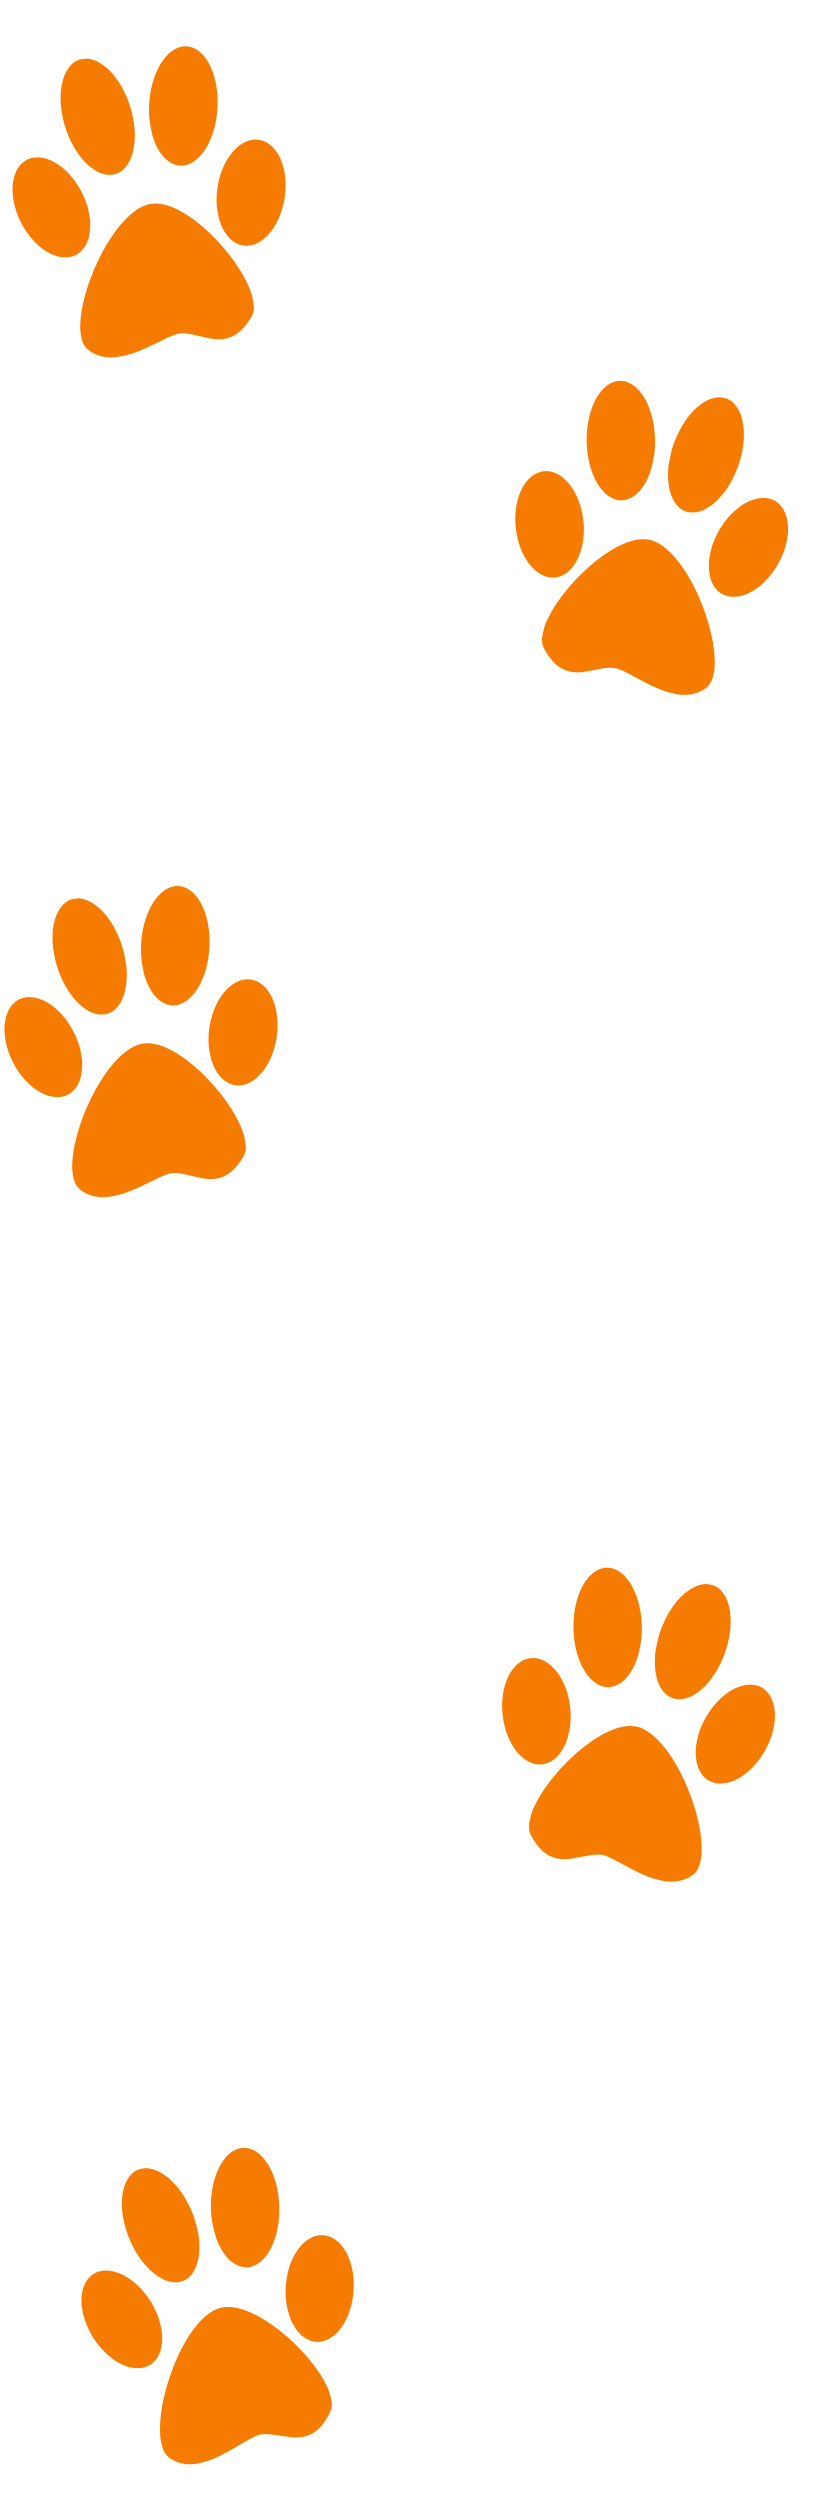
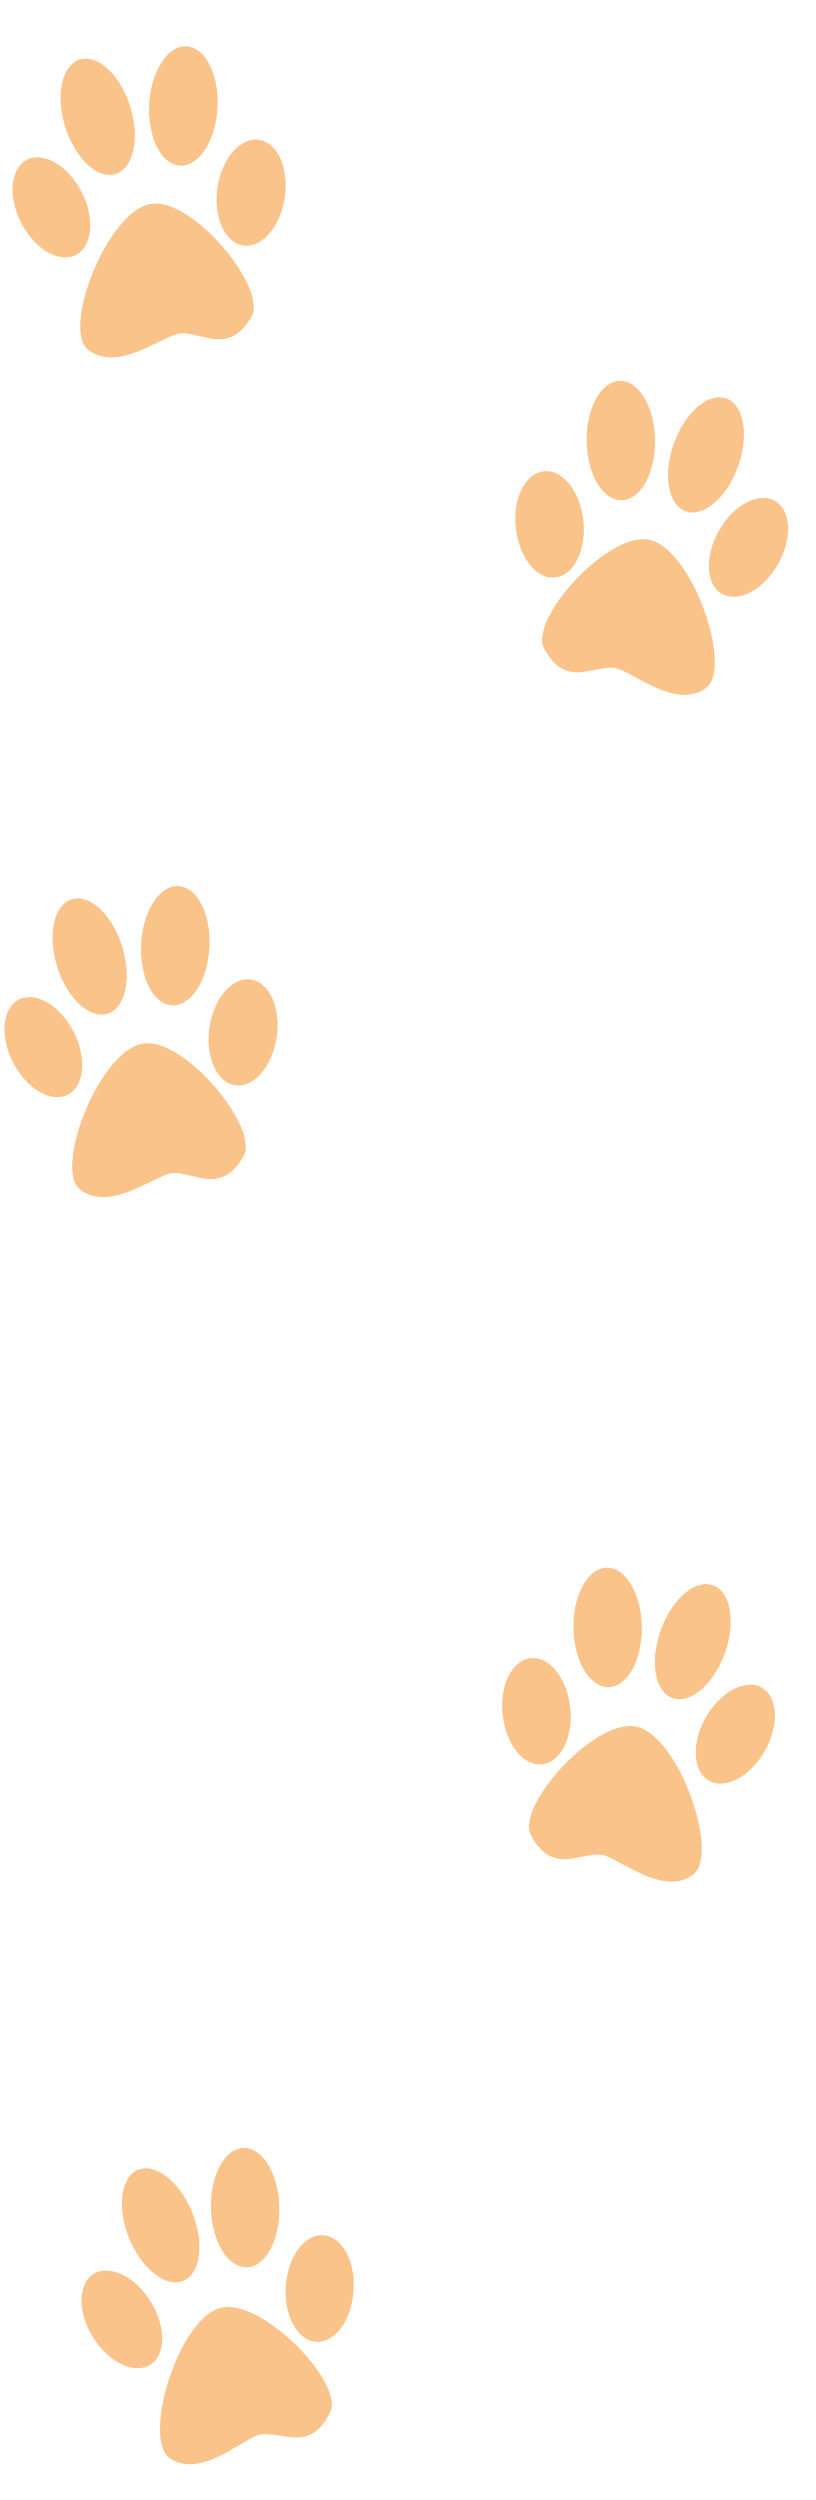
<svg xmlns="http://www.w3.org/2000/svg" width="375" height="1150" viewBox="0 0 99.219 304.271" version="1.1" id="svg8">
  <defs id="defs2" />
  <g id="layer1" transform="translate(0,7.270842)">
-     <g id="g4530-2" transform="matrix(0.00300847,-7.8508692e-4,-7.8508692e-4,-0.00300847,12.53596,298.0364)" style="fill:#f57c00;fill-opacity:1;stroke:none">
-       <path id="path4520-0" d="m 4615,12476 c -167,-39 -293,-112 -436,-255 -116,-115 -199,-232 -279,-391 -477,-954 -316,-2528 353,-3430 91,-123 249,-285 357,-366 354,-267 752,-281 1071,-38 327,250 551,732 636,1369 21,164 25,672 5,840 -82,702 -291,1283 -618,1722 -82,109 -243,273 -344,350 -94,71 -272,163 -365,188 -83,23 -302,29 -380,11 z" style="fill:#f57c00;fill-opacity:1" />
-       <path id="path4522-0" d="m 8546,12274 c -311,-61 -636,-299 -905,-661 -346,-465 -580,-1080 -668,-1758 -28,-216 -25,-698 5,-894 70,-447 219,-789 442,-1011 191,-192 431,-281 675,-252 581,72 1154,706 1460,1616 254,755 281,1550 73,2156 -203,591 -615,897 -1082,804 z" style="fill:#f57c00;fill-opacity:1" />
-       <path id="path4524-5" d="m 2095,9010 c -409,-65 -717,-395 -856,-919 -79,-301 -90,-716 -28,-1081 143,-850 635,-1631 1217,-1933 298,-154 595,-181 850,-75 376,156 623,560 704,1153 16,119 16,472 -1,610 -130,1102 -809,2069 -1564,2230 -89,19 -247,26 -322,15 z" style="fill:#f57c00;fill-opacity:1" />
-       <path id="path4526-0" d="m 10570,8200 c -360,-77 -713,-330 -1006,-722 -318,-426 -532,-982 -594,-1542 -16,-146 -13,-460 5,-601 122,-948 766,-1403 1495,-1059 391,185 745,566 998,1073 480,960 449,2085 -73,2606 -220,220 -523,310 -825,245 z" style="fill:#f57c00;fill-opacity:1" />
-       <path id="path4528-5" d="M 6225,6421 C 5563,6303 4728,5608 3988,4560 3409,3739 3001,2855 2879,2155 c -29,-168 -32,-468 -6,-583 41,-179 110,-297 244,-422 224,-207 493,-329 830,-376 175,-24 529,-15 754,19 301,47 555,108 1124,272 550,158 704,191 856,181 193,-13 338,-60 754,-243 298,-131 464,-193 606,-228 530,-128 976,39 1435,537 137,148 179,220 222,377 24,90 26,110 26,321 0,191 -3,245 -23,355 -118,667 -469,1473 -976,2240 -603,912 -1311,1569 -1902,1764 -215,71 -398,87 -598,52 z" style="fill:#f57c00;fill-opacity:1" />
+     <g id="g4530-2" transform="matrix(0.00300847,-7.8508692e-4,-7.8508692e-4,-0.00300847,12.53596,298.0364)" style="fill:#FAC38A;fill-opacity:1;stroke:none">
+       <path id="path4520-0" d="m 4615,12476 c -167,-39 -293,-112 -436,-255 -116,-115 -199,-232 -279,-391 -477,-954 -316,-2528 353,-3430 91,-123 249,-285 357,-366 354,-267 752,-281 1071,-38 327,250 551,732 636,1369 21,164 25,672 5,840 -82,702 -291,1283 -618,1722 -82,109 -243,273 -344,350 -94,71 -272,163 -365,188 -83,23 -302,29 -380,11 z" style="fill:#FAC38A;fill-opacity:1" />
+       <path id="path4522-0" d="m 8546,12274 c -311,-61 -636,-299 -905,-661 -346,-465 -580,-1080 -668,-1758 -28,-216 -25,-698 5,-894 70,-447 219,-789 442,-1011 191,-192 431,-281 675,-252 581,72 1154,706 1460,1616 254,755 281,1550 73,2156 -203,591 -615,897 -1082,804 z" style="fill:#FAC38A;fill-opacity:1" />
+       <path id="path4524-5" d="m 2095,9010 c -409,-65 -717,-395 -856,-919 -79,-301 -90,-716 -28,-1081 143,-850 635,-1631 1217,-1933 298,-154 595,-181 850,-75 376,156 623,560 704,1153 16,119 16,472 -1,610 -130,1102 -809,2069 -1564,2230 -89,19 -247,26 -322,15 z" style="fill:#FAC38A;fill-opacity:1" />
+       <path id="path4526-0" d="m 10570,8200 c -360,-77 -713,-330 -1006,-722 -318,-426 -532,-982 -594,-1542 -16,-146 -13,-460 5,-601 122,-948 766,-1403 1495,-1059 391,185 745,566 998,1073 480,960 449,2085 -73,2606 -220,220 -523,310 -825,245 z" style="fill:#FAC38A;fill-opacity:1" />
+       <path id="path4528-5" d="M 6225,6421 C 5563,6303 4728,5608 3988,4560 3409,3739 3001,2855 2879,2155 c -29,-168 -32,-468 -6,-583 41,-179 110,-297 244,-422 224,-207 493,-329 830,-376 175,-24 529,-15 754,19 301,47 555,108 1124,272 550,158 704,191 856,181 193,-13 338,-60 754,-243 298,-131 464,-193 606,-228 530,-128 976,39 1435,537 137,148 179,220 222,377 24,90 26,110 26,321 0,191 -3,245 -23,355 -118,667 -469,1473 -976,2240 -603,912 -1311,1569 -1902,1764 -215,71 -398,87 -598,52 z" style="fill:#FAC38A;fill-opacity:1" />
    </g>
    <g id="g4820" transform="translate(-53.86161,4.157738)">
-       <g style="fill:#f57c00;fill-opacity:1;stroke:none" transform="matrix(-0.00309605,2.8587771e-4,-2.8587771e-4,-0.00309605,153.2296,216.7203)" id="g4530-28">
-         <path style="fill:#f57c00;fill-opacity:1" d="m 2931.329,11621.061 c -147.406,-87.645 -245.453,-195.309 -338.552,-374.839 -75.823,-144.678 -119.584,-281.291 -147.792,-457.033 -166.393,-1053.545 462.75,-2505.294 1373.059,-3162.944 123.916,-89.748 323.486,-196.425 450.915,-241 418.137,-147.535 801.758,-40.603 1032.407,287.439 236.159,337.132 304.022,864.289 192.543,1497.192 -29.544,162.678 -179.251,648.134 -249.086,802.235 -290.314,644.396 -665.123,1135.069 -1109.502,1454.721 -111.106,79.123 -314.14,186.8 -433.688,229.677 -111.061,39.273 -308.541,73.178 -404.748,68.904 -86.07,-3.158 -296.643,-63.622 -365.557,-104.352 z" id="path4520-4" />
-         <path style="fill:#f57c00;fill-opacity:1" d="m 6739.572,12616.475 c -278.024,-152.133 -515.903,-477.222 -662.927,-903.589 -189.297,-547.821 -226.499,-1204.782 -105.489,-1877.674 38.586,-214.362 187.108,-672.919 274.938,-850.688 201.813,-404.945 447.2,-685.926 726.863,-830.154 240.093,-125.301 495.767,-137.611 719.595,-36.229 532.075,244.215 886.685,1021.735 903.371,1981.661 13.959,796.458 -200.557,1562.446 -581.968,2077.252 -372.112,502.019 -857.323,669.203 -1274.382,439.421 z" id="path4522-4" />
-         <path style="fill:#f57c00;fill-opacity:1" d="m 1576.601,7555.564 c -370.233,-185.563 -564.104,-593.212 -538.249,-1134.718 15.658,-310.8 130.587,-709.72 299.993,-1038.917 393.188,-767.041 1098.206,-1362.839 1744.26,-1474.834 330.606,-56.742 621.879,7.275 832.922,185.381 311.275,262.335 424.635,722.09 322.64,1311.842 -20.71,118.271 -127.389,454.766 -185.298,581.176 -456.952,1011.187 -1396.436,1727.775 -2164.79,1653.082 -90.581,-8.785 -243.308,-49.86 -311.477,-83.011 z" id="path4524-2" />
-         <path style="fill:#f57c00;fill-opacity:1" d="M 9900.121,9344.628 C 9580.223,9162.434 9320.186,8814.585 9159.35,8352.368 8984.959,7850.185 8948.991,7255.51 9059.125,6702.957 c 28.87,-144.009 126.622,-442.42 186.392,-571.388 402.786,-866.805 1154.178,-1105.91 1745.133,-557.687 316.81,294.512 539.118,764.678 627.07,1324.43 167.439,1060.172 -202.092,2123.202 -857.134,2462.09 -276.198,143.228 -592.23,137.452 -860.466,-15.775 z" id="path4526-2" />
-         <path style="fill:#f57c00;fill-opacity:1" d="m 6295.904,6335.726 c -595.386,-312.543 -1181.312,-1227.388 -1570,-2450.018 -303.817,-957.589 -425.591,-1923.556 -330.342,-2627.695 23.127,-168.909 110.928,-455.788 170.466,-557.554 93.178,-158.24 194.612,-249.871 360.122,-328.53 276.083,-129.627 569.374,-164.63 904.821,-107.589 174.07,30.008 508.798,145.568 713.003,245.974 272.722,135.766 496.412,270.674 989.245,598.961 476.535,316.825 613.362,394.822 761.277,431.225 187.905,45.934 340.328,44.951 792.181,-3.775 323.655,-34.818 500.63,-43.752 646.568,-34.203 543.901,38.154 918.579,332.129 1205.619,945.556 85.868,182.482 104.146,263.808 97.689,426.462 -4.321,93.045 -8.458,112.714 -72.224,313.848 -57.721,182.069 -76.9,232.638 -129.207,331.45 -314.054,600.153 -892.22,1262.392 -1607.305,1840.312 -850.417,687.128 -1723.862,1099.447 -2346.158,1106.726 -226.404,2.706 -405.683,-37.346 -585.754,-131.15 z" id="path4528-6" />
+       <g style="fill:#FAC38A;fill-opacity:1;stroke:none" transform="matrix(-0.00309605,2.8587771e-4,-2.8587771e-4,-0.00309605,153.2296,216.7203)" id="g4530-28">
+         <path style="fill:#FAC38A;fill-opacity:1" d="m 2931.329,11621.061 c -147.406,-87.645 -245.453,-195.309 -338.552,-374.839 -75.823,-144.678 -119.584,-281.291 -147.792,-457.033 -166.393,-1053.545 462.75,-2505.294 1373.059,-3162.944 123.916,-89.748 323.486,-196.425 450.915,-241 418.137,-147.535 801.758,-40.603 1032.407,287.439 236.159,337.132 304.022,864.289 192.543,1497.192 -29.544,162.678 -179.251,648.134 -249.086,802.235 -290.314,644.396 -665.123,1135.069 -1109.502,1454.721 -111.106,79.123 -314.14,186.8 -433.688,229.677 -111.061,39.273 -308.541,73.178 -404.748,68.904 -86.07,-3.158 -296.643,-63.622 -365.557,-104.352 z" id="path4520-4" />
+         <path style="fill:#FAC38A;fill-opacity:1" d="m 6739.572,12616.475 c -278.024,-152.133 -515.903,-477.222 -662.927,-903.589 -189.297,-547.821 -226.499,-1204.782 -105.489,-1877.674 38.586,-214.362 187.108,-672.919 274.938,-850.688 201.813,-404.945 447.2,-685.926 726.863,-830.154 240.093,-125.301 495.767,-137.611 719.595,-36.229 532.075,244.215 886.685,1021.735 903.371,1981.661 13.959,796.458 -200.557,1562.446 -581.968,2077.252 -372.112,502.019 -857.323,669.203 -1274.382,439.421 z" id="path4522-4" />
+         <path style="fill:#FAC38A;fill-opacity:1" d="m 1576.601,7555.564 c -370.233,-185.563 -564.104,-593.212 -538.249,-1134.718 15.658,-310.8 130.587,-709.72 299.993,-1038.917 393.188,-767.041 1098.206,-1362.839 1744.26,-1474.834 330.606,-56.742 621.879,7.275 832.922,185.381 311.275,262.335 424.635,722.09 322.64,1311.842 -20.71,118.271 -127.389,454.766 -185.298,581.176 -456.952,1011.187 -1396.436,1727.775 -2164.79,1653.082 -90.581,-8.785 -243.308,-49.86 -311.477,-83.011 z" id="path4524-2" />
+         <path style="fill:#FAC38A;fill-opacity:1" d="M 9900.121,9344.628 C 9580.223,9162.434 9320.186,8814.585 9159.35,8352.368 8984.959,7850.185 8948.991,7255.51 9059.125,6702.957 c 28.87,-144.009 126.622,-442.42 186.392,-571.388 402.786,-866.805 1154.178,-1105.91 1745.133,-557.687 316.81,294.512 539.118,764.678 627.07,1324.43 167.439,1060.172 -202.092,2123.202 -857.134,2462.09 -276.198,143.228 -592.23,137.452 -860.466,-15.775 z" id="path4526-2" />
+         <path style="fill:#FAC38A;fill-opacity:1" d="m 6295.904,6335.726 c -595.386,-312.543 -1181.312,-1227.388 -1570,-2450.018 -303.817,-957.589 -425.591,-1923.556 -330.342,-2627.695 23.127,-168.909 110.928,-455.788 170.466,-557.554 93.178,-158.24 194.612,-249.871 360.122,-328.53 276.083,-129.627 569.374,-164.63 904.821,-107.589 174.07,30.008 508.798,145.568 713.003,245.974 272.722,135.766 496.412,270.674 989.245,598.961 476.535,316.825 613.362,394.822 761.277,431.225 187.905,45.934 340.328,44.951 792.181,-3.775 323.655,-34.818 500.63,-43.752 646.568,-34.203 543.901,38.154 918.579,332.129 1205.619,945.556 85.868,182.482 104.146,263.808 97.689,426.462 -4.321,93.045 -8.458,112.714 -72.224,313.848 -57.721,182.069 -76.9,232.638 -129.207,331.45 -314.054,600.153 -892.22,1262.392 -1607.305,1840.312 -850.417,687.128 -1723.862,1099.447 -2346.158,1106.726 -226.404,2.706 -405.683,-37.346 -585.754,-131.15 z" id="path4528-6" />
      </g>
    </g>
    <g id="g4828" transform="translate(-44.79018,12.85119)">
-       <g style="fill:#f57c00;fill-opacity:1;stroke:none" transform="matrix(0.00310922,0,0,-0.00310922,60.00299,155.0524)" id="g4530-24">
+       <g style="fill:#FAC38A;fill-opacity:1;stroke:none" transform="matrix(0.00310922,0,0,-0.00310922,60.00299,155.0524)" id="g4530-24">
        <g id="g4835" transform="rotate(9.978489,-48268.848,-21933.87)">
-           <path id="path4520-1" d="m 4615,12476 c -167,-39 -293,-112 -436,-255 -116,-115 -199,-232 -279,-391 -477,-954 -316,-2528 353,-3430 91,-123 249,-285 357,-366 354,-267 752,-281 1071,-38 327,250 551,732 636,1369 21,164 25,672 5,840 -82,702 -291,1283 -618,1722 -82,109 -243,273 -344,350 -94,71 -272,163 -365,188 -83,23 -302,29 -380,11 z" style="fill:#f57c00;fill-opacity:1" />
-           <path id="path4522-43" d="m 8546,12274 c -311,-61 -636,-299 -905,-661 -346,-465 -580,-1080 -668,-1758 -28,-216 -25,-698 5,-894 70,-447 219,-789 442,-1011 191,-192 431,-281 675,-252 581,72 1154,706 1460,1616 254,755 281,1550 73,2156 -203,591 -615,897 -1082,804 z" style="fill:#f57c00;fill-opacity:1" />
-           <path id="path4524-9" d="m 2095,9010 c -409,-65 -717,-395 -856,-919 -79,-301 -90,-716 -28,-1081 143,-850 635,-1631 1217,-1933 298,-154 595,-181 850,-75 376,156 623,560 704,1153 16,119 16,472 -1,610 -130,1102 -809,2069 -1564,2230 -89,19 -247,26 -322,15 z" style="fill:#f57c00;fill-opacity:1" />
-           <path id="path4526-8" d="m 10570,8200 c -360,-77 -713,-330 -1006,-722 -318,-426 -532,-982 -594,-1542 -16,-146 -13,-460 5,-601 122,-948 766,-1403 1495,-1059 391,185 745,566 998,1073 480,960 449,2085 -73,2606 -220,220 -523,310 -825,245 z" style="fill:#f57c00;fill-opacity:1" />
-           <path id="path4528-4" d="M 6225,6421 C 5563,6303 4728,5608 3988,4560 3409,3739 3001,2855 2879,2155 c -29,-168 -32,-468 -6,-583 41,-179 110,-297 244,-422 224,-207 493,-329 830,-376 175,-24 529,-15 754,19 301,47 555,108 1124,272 550,158 704,191 856,181 193,-13 338,-60 754,-243 298,-131 464,-193 606,-228 530,-128 976,39 1435,537 137,148 179,220 222,377 24,90 26,110 26,321 0,191 -3,245 -23,355 -118,667 -469,1473 -976,2240 -603,912 -1311,1569 -1902,1764 -215,71 -398,87 -598,52 z" style="fill:#f57c00;fill-opacity:1" />
+           <path id="path4520-1" d="m 4615,12476 c -167,-39 -293,-112 -436,-255 -116,-115 -199,-232 -279,-391 -477,-954 -316,-2528 353,-3430 91,-123 249,-285 357,-366 354,-267 752,-281 1071,-38 327,250 551,732 636,1369 21,164 25,672 5,840 -82,702 -291,1283 -618,1722 -82,109 -243,273 -344,350 -94,71 -272,163 -365,188 -83,23 -302,29 -380,11 z" style="fill:#FAC38A;fill-opacity:1" />
+           <path id="path4522-43" d="m 8546,12274 c -311,-61 -636,-299 -905,-661 -346,-465 -580,-1080 -668,-1758 -28,-216 -25,-698 5,-894 70,-447 219,-789 442,-1011 191,-192 431,-281 675,-252 581,72 1154,706 1460,1616 254,755 281,1550 73,2156 -203,591 -615,897 -1082,804 z" style="fill:#FAC38A;fill-opacity:1" />
+           <path id="path4524-9" d="m 2095,9010 c -409,-65 -717,-395 -856,-919 -79,-301 -90,-716 -28,-1081 143,-850 635,-1631 1217,-1933 298,-154 595,-181 850,-75 376,156 623,560 704,1153 16,119 16,472 -1,610 -130,1102 -809,2069 -1564,2230 -89,19 -247,26 -322,15 z" style="fill:#FAC38A;fill-opacity:1" />
+           <path id="path4526-8" d="m 10570,8200 c -360,-77 -713,-330 -1006,-722 -318,-426 -532,-982 -594,-1542 -16,-146 -13,-460 5,-601 122,-948 766,-1403 1495,-1059 391,185 745,566 998,1073 480,960 449,2085 -73,2606 -220,220 -523,310 -825,245 z" style="fill:#FAC38A;fill-opacity:1" />
+           <path id="path4528-4" d="M 6225,6421 C 5563,6303 4728,5608 3988,4560 3409,3739 3001,2855 2879,2155 c -29,-168 -32,-468 -6,-583 41,-179 110,-297 244,-422 224,-207 493,-329 830,-376 175,-24 529,-15 754,19 301,47 555,108 1124,272 550,158 704,191 856,181 193,-13 338,-60 754,-243 298,-131 464,-193 606,-228 530,-128 976,39 1435,537 137,148 179,220 222,377 24,90 26,110 26,321 0,191 -3,245 -23,355 -118,667 -469,1473 -976,2240 -603,912 -1311,1569 -1902,1764 -215,71 -398,87 -598,52 z" style="fill:#FAC38A;fill-opacity:1" />
        </g>
      </g>
    </g>
-     <g id="g4530-0" transform="matrix(-0.00303723,-6.6517296e-4,6.6517296e-4,-0.00303723,94.29863,82.25973)" style="fill:#f57c00;fill-opacity:1;stroke:none">
-       <path id="path4520-16" d="m 4615,12476 c -167,-39 -293,-112 -436,-255 -116,-115 -199,-232 -279,-391 -477,-954 -316,-2528 353,-3430 91,-123 249,-285 357,-366 354,-267 752,-281 1071,-38 327,250 551,732 636,1369 21,164 25,672 5,840 -82,702 -291,1283 -618,1722 -82,109 -243,273 -344,350 -94,71 -272,163 -365,188 -83,23 -302,29 -380,11 z" style="fill:#f57c00;fill-opacity:1" />
-       <path id="path4522-5" d="m 8546,12274 c -311,-61 -636,-299 -905,-661 -346,-465 -580,-1080 -668,-1758 -28,-216 -25,-698 5,-894 70,-447 219,-789 442,-1011 191,-192 431,-281 675,-252 581,72 1154,706 1460,1616 254,755 281,1550 73,2156 -203,591 -615,897 -1082,804 z" style="fill:#f57c00;fill-opacity:1" />
-       <path id="path4524-7" d="m 2095,9010 c -409,-65 -717,-395 -856,-919 -79,-301 -90,-716 -28,-1081 143,-850 635,-1631 1217,-1933 298,-154 595,-181 850,-75 376,156 623,560 704,1153 16,119 16,472 -1,610 -130,1102 -809,2069 -1564,2230 -89,19 -247,26 -322,15 z" style="fill:#f57c00;fill-opacity:1" />
-       <path id="path4526-6" d="m 10570,8200 c -360,-77 -713,-330 -1006,-722 -318,-426 -532,-982 -594,-1542 -16,-146 -13,-460 5,-601 122,-948 766,-1403 1495,-1059 391,185 745,566 998,1073 480,960 449,2085 -73,2606 -220,220 -523,310 -825,245 z" style="fill:#f57c00;fill-opacity:1" />
-       <path id="path4528-63" d="M 6225,6421 C 5563,6303 4728,5608 3988,4560 3409,3739 3001,2855 2879,2155 c -29,-168 -32,-468 -6,-583 41,-179 110,-297 244,-422 224,-207 493,-329 830,-376 175,-24 529,-15 754,19 301,47 555,108 1124,272 550,158 704,191 856,181 193,-13 338,-60 754,-243 298,-131 464,-193 606,-228 530,-128 976,39 1435,537 137,148 179,220 222,377 24,90 26,110 26,321 0,191 -3,245 -23,355 -118,667 -469,1473 -976,2240 -603,912 -1311,1569 -1902,1764 -215,71 -398,87 -598,52 z" style="fill:#f57c00;fill-opacity:1" />
+     <g id="g4530-0" transform="matrix(-0.00303723,-6.6517296e-4,6.6517296e-4,-0.00303723,94.29863,82.25973)" style="fill:#FAC38A;fill-opacity:1;stroke:none">
+       <path id="path4520-16" d="m 4615,12476 c -167,-39 -293,-112 -436,-255 -116,-115 -199,-232 -279,-391 -477,-954 -316,-2528 353,-3430 91,-123 249,-285 357,-366 354,-267 752,-281 1071,-38 327,250 551,732 636,1369 21,164 25,672 5,840 -82,702 -291,1283 -618,1722 -82,109 -243,273 -344,350 -94,71 -272,163 -365,188 -83,23 -302,29 -380,11 z" style="fill:#FAC38A;fill-opacity:1" />
+       <path id="path4522-5" d="m 8546,12274 c -311,-61 -636,-299 -905,-661 -346,-465 -580,-1080 -668,-1758 -28,-216 -25,-698 5,-894 70,-447 219,-789 442,-1011 191,-192 431,-281 675,-252 581,72 1154,706 1460,1616 254,755 281,1550 73,2156 -203,591 -615,897 -1082,804 z" style="fill:#FAC38A;fill-opacity:1" />
+       <path id="path4524-7" d="m 2095,9010 c -409,-65 -717,-395 -856,-919 -79,-301 -90,-716 -28,-1081 143,-850 635,-1631 1217,-1933 298,-154 595,-181 850,-75 376,156 623,560 704,1153 16,119 16,472 -1,610 -130,1102 -809,2069 -1564,2230 -89,19 -247,26 -322,15 z" style="fill:#FAC38A;fill-opacity:1" />
+       <path id="path4526-6" d="m 10570,8200 c -360,-77 -713,-330 -1006,-722 -318,-426 -532,-982 -594,-1542 -16,-146 -13,-460 5,-601 122,-948 766,-1403 1495,-1059 391,185 745,566 998,1073 480,960 449,2085 -73,2606 -220,220 -523,310 -825,245 z" style="fill:#FAC38A;fill-opacity:1" />
+       <path id="path4528-63" d="M 6225,6421 C 5563,6303 4728,5608 3988,4560 3409,3739 3001,2855 2879,2155 c -29,-168 -32,-468 -6,-583 41,-179 110,-297 244,-422 224,-207 493,-329 830,-376 175,-24 529,-15 754,19 301,47 555,108 1124,272 550,158 704,191 856,181 193,-13 338,-60 754,-243 298,-131 464,-193 606,-228 530,-128 976,39 1435,537 137,148 179,220 222,377 24,90 26,110 26,321 0,191 -3,245 -23,355 -118,667 -469,1473 -976,2240 -603,912 -1311,1569 -1902,1764 -215,71 -398,87 -598,52 z" style="fill:#FAC38A;fill-opacity:1" />
    </g>
    <g id="g4828-8" transform="translate(-43.8108,-89.35243)">
-       <g style="fill:#f57c00;fill-opacity:1;stroke:none" transform="matrix(0.00310922,0,0,-0.00310922,60.00299,155.0524)" id="g4530-24-7">
+       <g style="fill:#FAC38A;fill-opacity:1;stroke:none" transform="matrix(0.00310922,0,0,-0.00310922,60.00299,155.0524)" id="g4530-24-7">
        <g id="g4835-0" transform="rotate(9.978489,-48268.848,-21933.87)">
-           <path id="path4520-1-6" d="m 4615,12476 c -167,-39 -293,-112 -436,-255 -116,-115 -199,-232 -279,-391 -477,-954 -316,-2528 353,-3430 91,-123 249,-285 357,-366 354,-267 752,-281 1071,-38 327,250 551,732 636,1369 21,164 25,672 5,840 -82,702 -291,1283 -618,1722 -82,109 -243,273 -344,350 -94,71 -272,163 -365,188 -83,23 -302,29 -380,11 z" style="fill:#f57c00;fill-opacity:1" />
-           <path id="path4522-43-8" d="m 8546,12274 c -311,-61 -636,-299 -905,-661 -346,-465 -580,-1080 -668,-1758 -28,-216 -25,-698 5,-894 70,-447 219,-789 442,-1011 191,-192 431,-281 675,-252 581,72 1154,706 1460,1616 254,755 281,1550 73,2156 -203,591 -615,897 -1082,804 z" style="fill:#f57c00;fill-opacity:1" />
-           <path id="path4524-9-4" d="m 2095,9010 c -409,-65 -717,-395 -856,-919 -79,-301 -90,-716 -28,-1081 143,-850 635,-1631 1217,-1933 298,-154 595,-181 850,-75 376,156 623,560 704,1153 16,119 16,472 -1,610 -130,1102 -809,2069 -1564,2230 -89,19 -247,26 -322,15 z" style="fill:#f57c00;fill-opacity:1" />
-           <path id="path4526-8-0" d="m 10570,8200 c -360,-77 -713,-330 -1006,-722 -318,-426 -532,-982 -594,-1542 -16,-146 -13,-460 5,-601 122,-948 766,-1403 1495,-1059 391,185 745,566 998,1073 480,960 449,2085 -73,2606 -220,220 -523,310 -825,245 z" style="fill:#f57c00;fill-opacity:1" />
-           <path id="path4528-4-3" d="M 6225,6421 C 5563,6303 4728,5608 3988,4560 3409,3739 3001,2855 2879,2155 c -29,-168 -32,-468 -6,-583 41,-179 110,-297 244,-422 224,-207 493,-329 830,-376 175,-24 529,-15 754,19 301,47 555,108 1124,272 550,158 704,191 856,181 193,-13 338,-60 754,-243 298,-131 464,-193 606,-228 530,-128 976,39 1435,537 137,148 179,220 222,377 24,90 26,110 26,321 0,191 -3,245 -23,355 -118,667 -469,1473 -976,2240 -603,912 -1311,1569 -1902,1764 -215,71 -398,87 -598,52 z" style="fill:#f57c00;fill-opacity:1" />
+           <path id="path4520-1-6" d="m 4615,12476 c -167,-39 -293,-112 -436,-255 -116,-115 -199,-232 -279,-391 -477,-954 -316,-2528 353,-3430 91,-123 249,-285 357,-366 354,-267 752,-281 1071,-38 327,250 551,732 636,1369 21,164 25,672 5,840 -82,702 -291,1283 -618,1722 -82,109 -243,273 -344,350 -94,71 -272,163 -365,188 -83,23 -302,29 -380,11 z" style="fill:#FAC38A;fill-opacity:1" />
+           <path id="path4522-43-8" d="m 8546,12274 c -311,-61 -636,-299 -905,-661 -346,-465 -580,-1080 -668,-1758 -28,-216 -25,-698 5,-894 70,-447 219,-789 442,-1011 191,-192 431,-281 675,-252 581,72 1154,706 1460,1616 254,755 281,1550 73,2156 -203,591 -615,897 -1082,804 z" style="fill:#FAC38A;fill-opacity:1" />
+           <path id="path4524-9-4" d="m 2095,9010 c -409,-65 -717,-395 -856,-919 -79,-301 -90,-716 -28,-1081 143,-850 635,-1631 1217,-1933 298,-154 595,-181 850,-75 376,156 623,560 704,1153 16,119 16,472 -1,610 -130,1102 -809,2069 -1564,2230 -89,19 -247,26 -322,15 z" style="fill:#FAC38A;fill-opacity:1" />
+           <path id="path4526-8-0" d="m 10570,8200 c -360,-77 -713,-330 -1006,-722 -318,-426 -532,-982 -594,-1542 -16,-146 -13,-460 5,-601 122,-948 766,-1403 1495,-1059 391,185 745,566 998,1073 480,960 449,2085 -73,2606 -220,220 -523,310 -825,245 z" style="fill:#FAC38A;fill-opacity:1" />
+           <path id="path4528-4-3" d="M 6225,6421 C 5563,6303 4728,5608 3988,4560 3409,3739 3001,2855 2879,2155 c -29,-168 -32,-468 -6,-583 41,-179 110,-297 244,-422 224,-207 493,-329 830,-376 175,-24 529,-15 754,19 301,47 555,108 1124,272 550,158 704,191 856,181 193,-13 338,-60 754,-243 298,-131 464,-193 606,-228 530,-128 976,39 1435,537 137,148 179,220 222,377 24,90 26,110 26,321 0,191 -3,245 -23,355 -118,667 -469,1473 -976,2240 -603,912 -1311,1569 -1902,1764 -215,71 -398,87 -598,52 z" style="fill:#FAC38A;fill-opacity:1" />
        </g>
      </g>
    </g>
  </g>
</svg>
